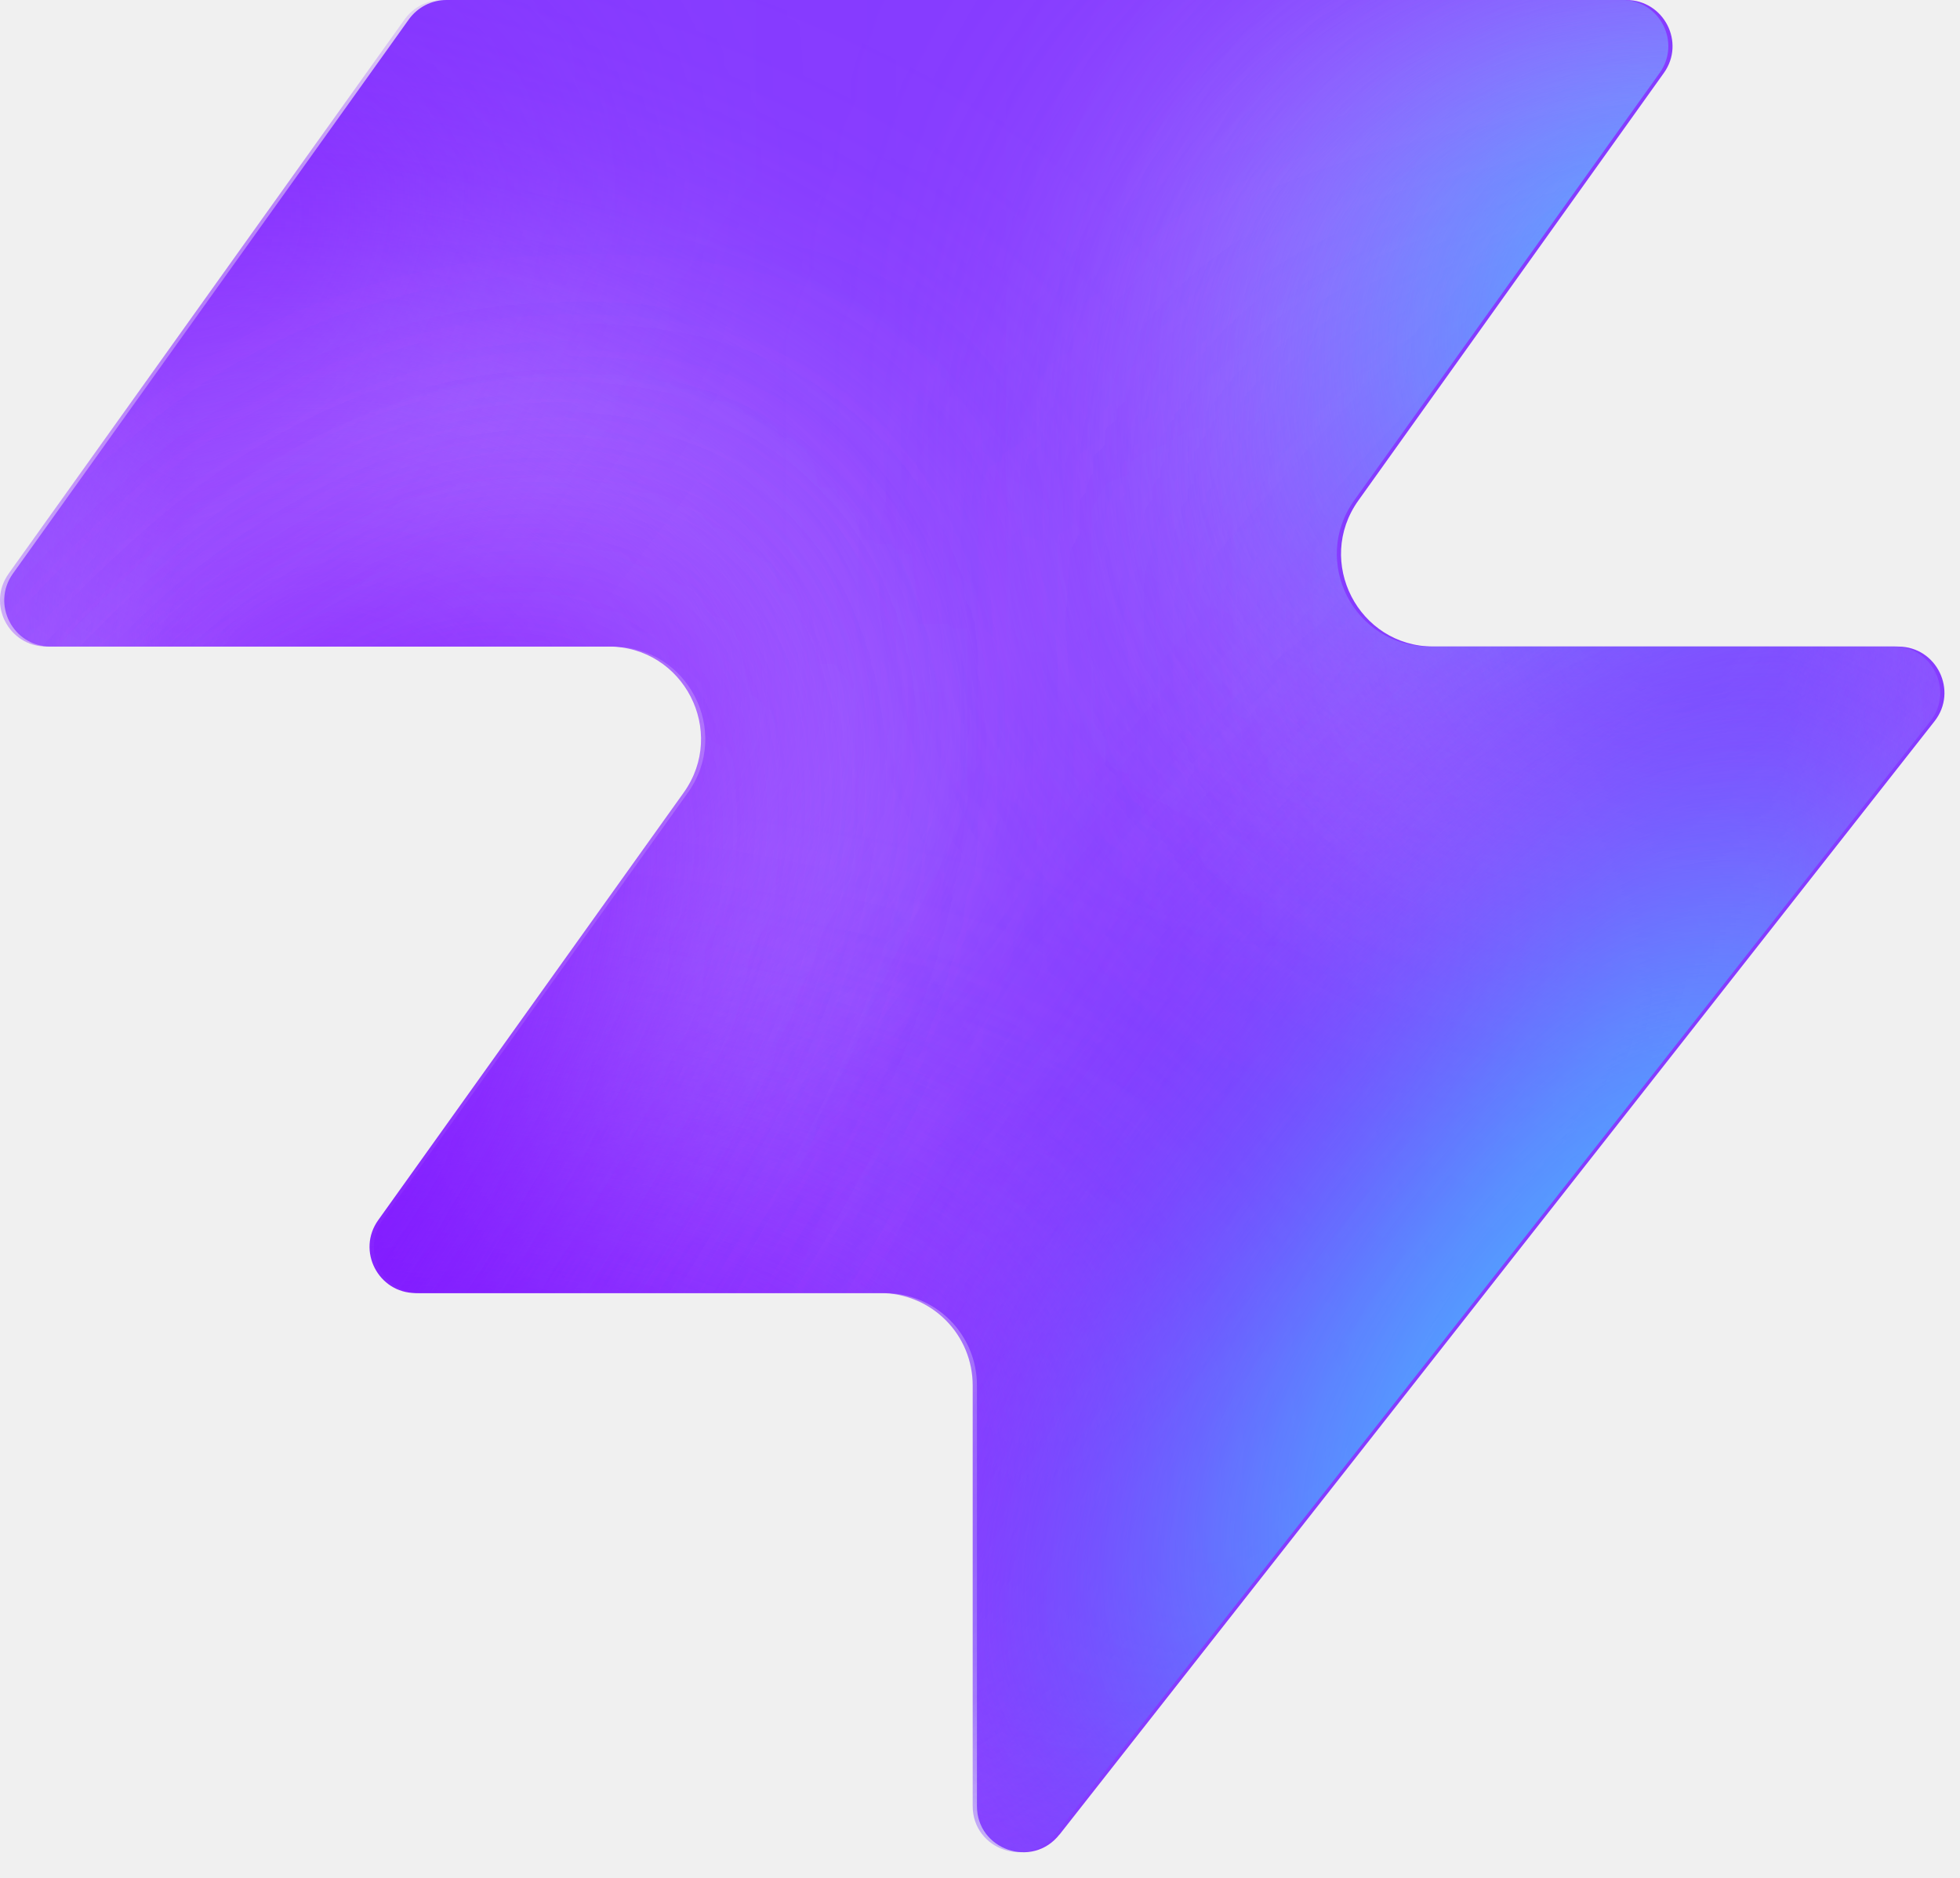
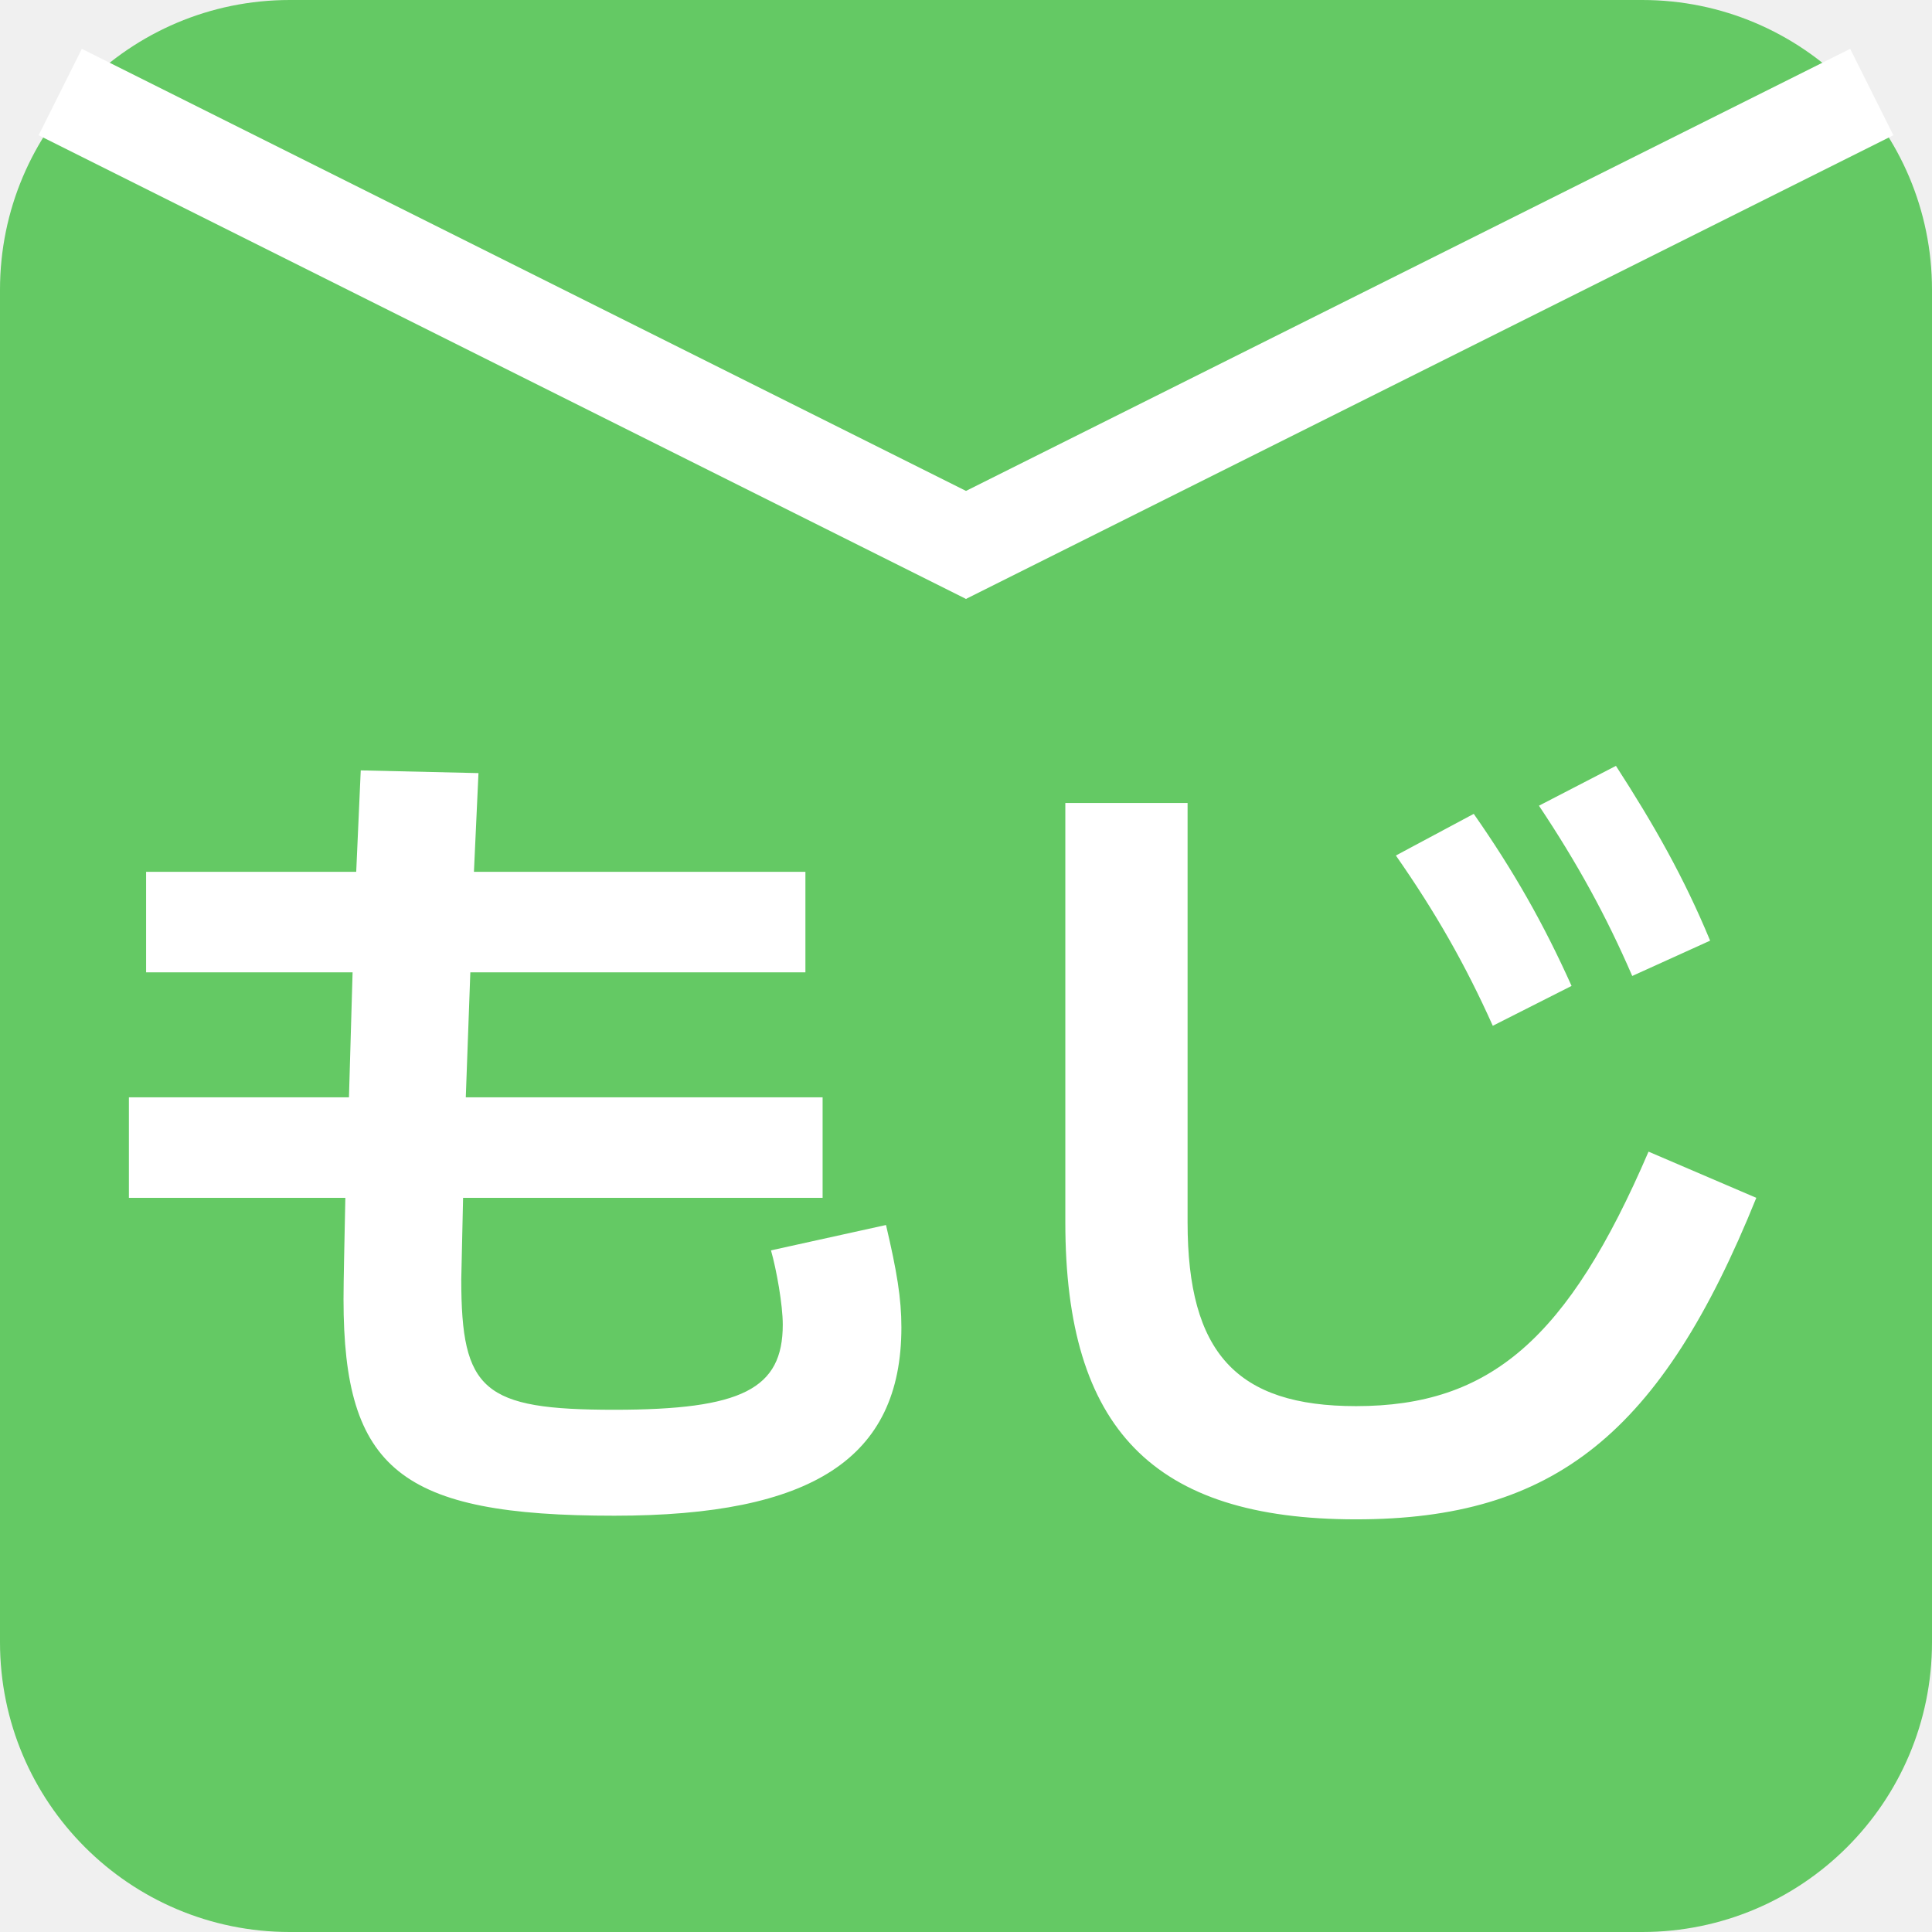
- <svg xmlns="http://www.w3.org/2000/svg" width="48" height="46" fill="none" viewBox="0 0 48 46">
-   <path fill="#863bff" d="M25.946 44.938c-.664.845-2.021.375-2.021-.698V33.937a2.26 2.26 0 0 0-2.262-2.262H10.287c-.92 0-1.456-1.04-.92-1.788l7.48-10.471c1.07-1.497 0-3.578-1.842-3.578H1.237c-.92 0-1.456-1.04-.92-1.788L10.013.474c.214-.297.556-.474.92-.474h28.894c.92 0 1.456 1.04.92 1.788l-7.48 10.471c-1.07 1.498 0 3.579 1.842 3.579h11.377c.943 0 1.473 1.088.89 1.83L25.947 44.94z" style="fill:#863bff;fill:color(display-p3 .525 .23 1);fill-opacity:1" />
-   <mask id="a" width="48" height="46" x="0" y="0" maskUnits="userSpaceOnUse" style="mask-type:alpha">
-     <path fill="#000" d="M25.842 44.938c-.664.844-2.021.375-2.021-.698V33.937a2.26 2.26 0 0 0-2.262-2.262H10.183c-.92 0-1.456-1.04-.92-1.788l7.48-10.471c1.07-1.498 0-3.579-1.842-3.579H1.133c-.92 0-1.456-1.04-.92-1.787L9.91.473c.214-.297.556-.474.92-.474h28.894c.92 0 1.456 1.04.92 1.788l-7.48 10.471c-1.07 1.498 0 3.578 1.842 3.578h11.377c.943 0 1.473 1.088.89 1.832L25.843 44.94z" style="fill:#000;fill-opacity:1" />
-   </mask>
-   <g mask="url(#a)">
-     <g filter="url(#b)">
-       <ellipse cx="5.508" cy="14.704" fill="#ede6ff" rx="5.508" ry="14.704" style="fill:#ede6ff;fill:color(display-p3 .927 .903 1);fill-opacity:1" transform="matrix(.00324 1 1 -.00324 -4.47 31.516)" />
-     </g>
-     <g filter="url(#c)">
-       <ellipse cx="10.399" cy="29.851" fill="#ede6ff" rx="10.399" ry="29.851" style="fill:#ede6ff;fill:color(display-p3 .927 .903 1);fill-opacity:1" transform="matrix(.00324 1 1 -.00324 -39.328 7.883)" />
-     </g>
-     <g filter="url(#d)">
-       <ellipse cx="5.508" cy="30.487" fill="#7e14ff" rx="5.508" ry="30.487" style="fill:#7e14ff;fill:color(display-p3 .492 .077 1);fill-opacity:1" transform="rotate(89.814 -25.913 -14.639)scale(1 -1)" />
-     </g>
-     <g filter="url(#e)">
-       <ellipse cx="5.508" cy="30.599" fill="#7e14ff" rx="5.508" ry="30.599" style="fill:#7e14ff;fill:color(display-p3 .492 .077 1);fill-opacity:1" transform="rotate(89.814 -32.644 -3.334)scale(1 -1)" />
-     </g>
-     <g filter="url(#f)">
-       <ellipse cx="5.508" cy="30.599" fill="#7e14ff" rx="5.508" ry="30.599" style="fill:#7e14ff;fill:color(display-p3 .492 .077 1);fill-opacity:1" transform="matrix(.00324 1 1 -.00324 -34.34 30.47)" />
-     </g>
-     <g filter="url(#g)">
-       <ellipse cx="14.072" cy="22.078" fill="#ede6ff" rx="14.072" ry="22.078" style="fill:#ede6ff;fill:color(display-p3 .927 .903 1);fill-opacity:1" transform="rotate(93.35 24.506 48.493)scale(-1 1)" />
-     </g>
-     <g filter="url(#h)">
-       <ellipse cx="3.47" cy="21.501" fill="#7e14ff" rx="3.47" ry="21.501" style="fill:#7e14ff;fill:color(display-p3 .492 .077 1);fill-opacity:1" transform="rotate(89.009 28.708 47.59)scale(-1 1)" />
-     </g>
-     <g filter="url(#i)">
-       <ellipse cx="3.47" cy="21.501" fill="#7e14ff" rx="3.47" ry="21.501" style="fill:#7e14ff;fill:color(display-p3 .492 .077 1);fill-opacity:1" transform="rotate(89.009 28.708 47.59)scale(-1 1)" />
-     </g>
-     <g filter="url(#j)">
-       <ellipse cx=".387" cy="8.972" fill="#7e14ff" rx="4.407" ry="29.108" style="fill:#7e14ff;fill:color(display-p3 .492 .077 1);fill-opacity:1" transform="rotate(39.51 .387 8.972)" />
-     </g>
-     <g filter="url(#k)">
-       <ellipse cx="47.523" cy="-6.092" fill="#7e14ff" rx="4.407" ry="29.108" style="fill:#7e14ff;fill:color(display-p3 .492 .077 1);fill-opacity:1" transform="rotate(37.892 47.523 -6.092)" />
-     </g>
-     <g filter="url(#l)">
-       <ellipse cx="41.412" cy="6.333" fill="#47bfff" rx="5.971" ry="9.665" style="fill:#47bfff;fill:color(display-p3 .28 .748 1);fill-opacity:1" transform="rotate(37.892 41.412 6.333)" />
-     </g>
-     <g filter="url(#m)">
-       <ellipse cx="-1.879" cy="38.332" fill="#7e14ff" rx="4.407" ry="29.108" style="fill:#7e14ff;fill:color(display-p3 .492 .077 1);fill-opacity:1" transform="rotate(37.892 -1.88 38.332)" />
-     </g>
-     <g filter="url(#n)">
-       <ellipse cx="-1.879" cy="38.332" fill="#7e14ff" rx="4.407" ry="29.108" style="fill:#7e14ff;fill:color(display-p3 .492 .077 1);fill-opacity:1" transform="rotate(37.892 -1.88 38.332)" />
-     </g>
-     <g filter="url(#o)">
-       <ellipse cx="35.651" cy="29.907" fill="#7e14ff" rx="4.407" ry="29.108" style="fill:#7e14ff;fill:color(display-p3 .492 .077 1);fill-opacity:1" transform="rotate(37.892 35.651 29.907)" />
-     </g>
-     <g filter="url(#p)">
-       <ellipse cx="38.418" cy="32.4" fill="#47bfff" rx="5.971" ry="15.297" style="fill:#47bfff;fill:color(display-p3 .28 .748 1);fill-opacity:1" transform="rotate(37.892 38.418 32.4)" />
-     </g>
-   </g>
-   <defs>
-     <filter id="b" width="60.045" height="41.654" x="-19.77" y="16.149" color-interpolation-filters="sRGB" filterUnits="userSpaceOnUse">
-       <feFlood flood-opacity="0" result="BackgroundImageFix" />
-       <feBlend in="SourceGraphic" in2="BackgroundImageFix" result="shape" />
-       <feGaussianBlur result="effect1_foregroundBlur_2002_17158" stdDeviation="7.659" />
-     </filter>
-     <filter id="c" width="90.34" height="51.437" x="-54.613" y="-7.533" color-interpolation-filters="sRGB" filterUnits="userSpaceOnUse">
-       <feFlood flood-opacity="0" result="BackgroundImageFix" />
-       <feBlend in="SourceGraphic" in2="BackgroundImageFix" result="shape" />
-       <feGaussianBlur result="effect1_foregroundBlur_2002_17158" stdDeviation="7.659" />
-     </filter>
-     <filter id="d" width="79.355" height="29.4" x="-49.64" y="2.03" color-interpolation-filters="sRGB" filterUnits="userSpaceOnUse">
-       <feFlood flood-opacity="0" result="BackgroundImageFix" />
-       <feBlend in="SourceGraphic" in2="BackgroundImageFix" result="shape" />
-       <feGaussianBlur result="effect1_foregroundBlur_2002_17158" stdDeviation="4.596" />
-     </filter>
-     <filter id="e" width="79.579" height="29.4" x="-45.045" y="20.029" color-interpolation-filters="sRGB" filterUnits="userSpaceOnUse">
-       <feFlood flood-opacity="0" result="BackgroundImageFix" />
-       <feBlend in="SourceGraphic" in2="BackgroundImageFix" result="shape" />
-       <feGaussianBlur result="effect1_foregroundBlur_2002_17158" stdDeviation="4.596" />
-     </filter>
-     <filter id="f" width="79.579" height="29.4" x="-43.513" y="21.178" color-interpolation-filters="sRGB" filterUnits="userSpaceOnUse">
-       <feFlood flood-opacity="0" result="BackgroundImageFix" />
-       <feBlend in="SourceGraphic" in2="BackgroundImageFix" result="shape" />
-       <feGaussianBlur result="effect1_foregroundBlur_2002_17158" stdDeviation="4.596" />
-     </filter>
-     <filter id="g" width="74.749" height="58.852" x="15.756" y="-17.901" color-interpolation-filters="sRGB" filterUnits="userSpaceOnUse">
-       <feFlood flood-opacity="0" result="BackgroundImageFix" />
-       <feBlend in="SourceGraphic" in2="BackgroundImageFix" result="shape" />
-       <feGaussianBlur result="effect1_foregroundBlur_2002_17158" stdDeviation="7.659" />
-     </filter>
-     <filter id="h" width="61.377" height="25.362" x="23.548" y="2.284" color-interpolation-filters="sRGB" filterUnits="userSpaceOnUse">
-       <feFlood flood-opacity="0" result="BackgroundImageFix" />
-       <feBlend in="SourceGraphic" in2="BackgroundImageFix" result="shape" />
-       <feGaussianBlur result="effect1_foregroundBlur_2002_17158" stdDeviation="4.596" />
-     </filter>
-     <filter id="i" width="61.377" height="25.362" x="23.548" y="2.284" color-interpolation-filters="sRGB" filterUnits="userSpaceOnUse">
-       <feFlood flood-opacity="0" result="BackgroundImageFix" />
-       <feBlend in="SourceGraphic" in2="BackgroundImageFix" result="shape" />
-       <feGaussianBlur result="effect1_foregroundBlur_2002_17158" stdDeviation="4.596" />
-     </filter>
-     <filter id="j" width="56.045" height="63.649" x="-27.636" y="-22.853" color-interpolation-filters="sRGB" filterUnits="userSpaceOnUse">
-       <feFlood flood-opacity="0" result="BackgroundImageFix" />
-       <feBlend in="SourceGraphic" in2="BackgroundImageFix" result="shape" />
-       <feGaussianBlur result="effect1_foregroundBlur_2002_17158" stdDeviation="4.596" />
-     </filter>
-     <filter id="k" width="54.814" height="64.646" x="20.116" y="-38.415" color-interpolation-filters="sRGB" filterUnits="userSpaceOnUse">
-       <feFlood flood-opacity="0" result="BackgroundImageFix" />
-       <feBlend in="SourceGraphic" in2="BackgroundImageFix" result="shape" />
-       <feGaussianBlur result="effect1_foregroundBlur_2002_17158" stdDeviation="4.596" />
-     </filter>
-     <filter id="l" width="33.541" height="35.313" x="24.641" y="-11.323" color-interpolation-filters="sRGB" filterUnits="userSpaceOnUse">
-       <feFlood flood-opacity="0" result="BackgroundImageFix" />
-       <feBlend in="SourceGraphic" in2="BackgroundImageFix" result="shape" />
-       <feGaussianBlur result="effect1_foregroundBlur_2002_17158" stdDeviation="4.596" />
-     </filter>
-     <filter id="m" width="54.814" height="64.646" x="-29.286" y="6.009" color-interpolation-filters="sRGB" filterUnits="userSpaceOnUse">
-       <feFlood flood-opacity="0" result="BackgroundImageFix" />
-       <feBlend in="SourceGraphic" in2="BackgroundImageFix" result="shape" />
-       <feGaussianBlur result="effect1_foregroundBlur_2002_17158" stdDeviation="4.596" />
-     </filter>
-     <filter id="n" width="54.814" height="64.646" x="-29.286" y="6.009" color-interpolation-filters="sRGB" filterUnits="userSpaceOnUse">
-       <feFlood flood-opacity="0" result="BackgroundImageFix" />
-       <feBlend in="SourceGraphic" in2="BackgroundImageFix" result="shape" />
-       <feGaussianBlur result="effect1_foregroundBlur_2002_17158" stdDeviation="4.596" />
-     </filter>
-     <filter id="o" width="54.814" height="64.646" x="8.244" y="-2.416" color-interpolation-filters="sRGB" filterUnits="userSpaceOnUse">
-       <feFlood flood-opacity="0" result="BackgroundImageFix" />
-       <feBlend in="SourceGraphic" in2="BackgroundImageFix" result="shape" />
-       <feGaussianBlur result="effect1_foregroundBlur_2002_17158" stdDeviation="4.596" />
-     </filter>
-     <filter id="p" width="39.409" height="43.623" x="18.713" y="10.588" color-interpolation-filters="sRGB" filterUnits="userSpaceOnUse">
-       <feFlood flood-opacity="0" result="BackgroundImageFix" />
-       <feBlend in="SourceGraphic" in2="BackgroundImageFix" result="shape" />
-       <feGaussianBlur result="effect1_foregroundBlur_2002_17158" stdDeviation="4.596" />
-     </filter>
-   </defs>
+ <svg xmlns="http://www.w3.org/2000/svg" width="100" height="100" viewBox="0 0 100 100" fill="none">
+   <rect width="100" height="100" rx="15" fill="#64C964" />
+   <path d="M31.797 78.453C20.734 78.453 17.781 76.062 17.781 67.25C17.781 66.266 17.828 64.391 17.875 62H6.672V56.797H18.062L18.25 50.328H7.562V45.125H18.438L18.672 39.875L24.766 40.016L24.531 45.125H41.688V50.328H24.344L24.109 56.797H42.578V62H23.969L23.875 66.219C23.875 71.984 25 72.969 31.797 72.969C38.406 72.969 40.516 71.891 40.516 68.562C40.516 67.531 40.188 65.703 39.906 64.719L45.859 63.406C46.422 65.797 46.656 67.203 46.656 68.703C46.656 75.5 42.016 78.453 31.797 78.453ZM70.188 78.641C59.688 78.641 55.141 73.953 55.141 63.266V41.562H61.469V63.266C61.469 70.016 64 72.781 70.188 72.781C77.125 72.781 81.156 69.312 85.328 59.609L90.906 62C85.984 74.188 80.453 78.641 70.188 78.641ZM77.266 53.094C75.859 49.953 74.312 47.234 72.25 44.281L76.281 42.125C78.344 45.078 79.891 47.797 81.344 51.031L77.266 53.094ZM84.484 50.516C83.125 47.375 81.625 44.656 79.656 41.703L83.641 39.641C85.609 42.688 87.156 45.406 88.516 48.688L84.484 50.516Z" fill="white" />
+   <line x1="3.118" y1="4.764" x2="51.118" y2="28.764" stroke="white" stroke-width="5" />
+   <line y1="-2.5" x2="53.666" y2="-2.5" transform="matrix(-0.894427 0.447214 0.447214 0.894427 98 7)" stroke="white" stroke-width="5" />
</svg>
